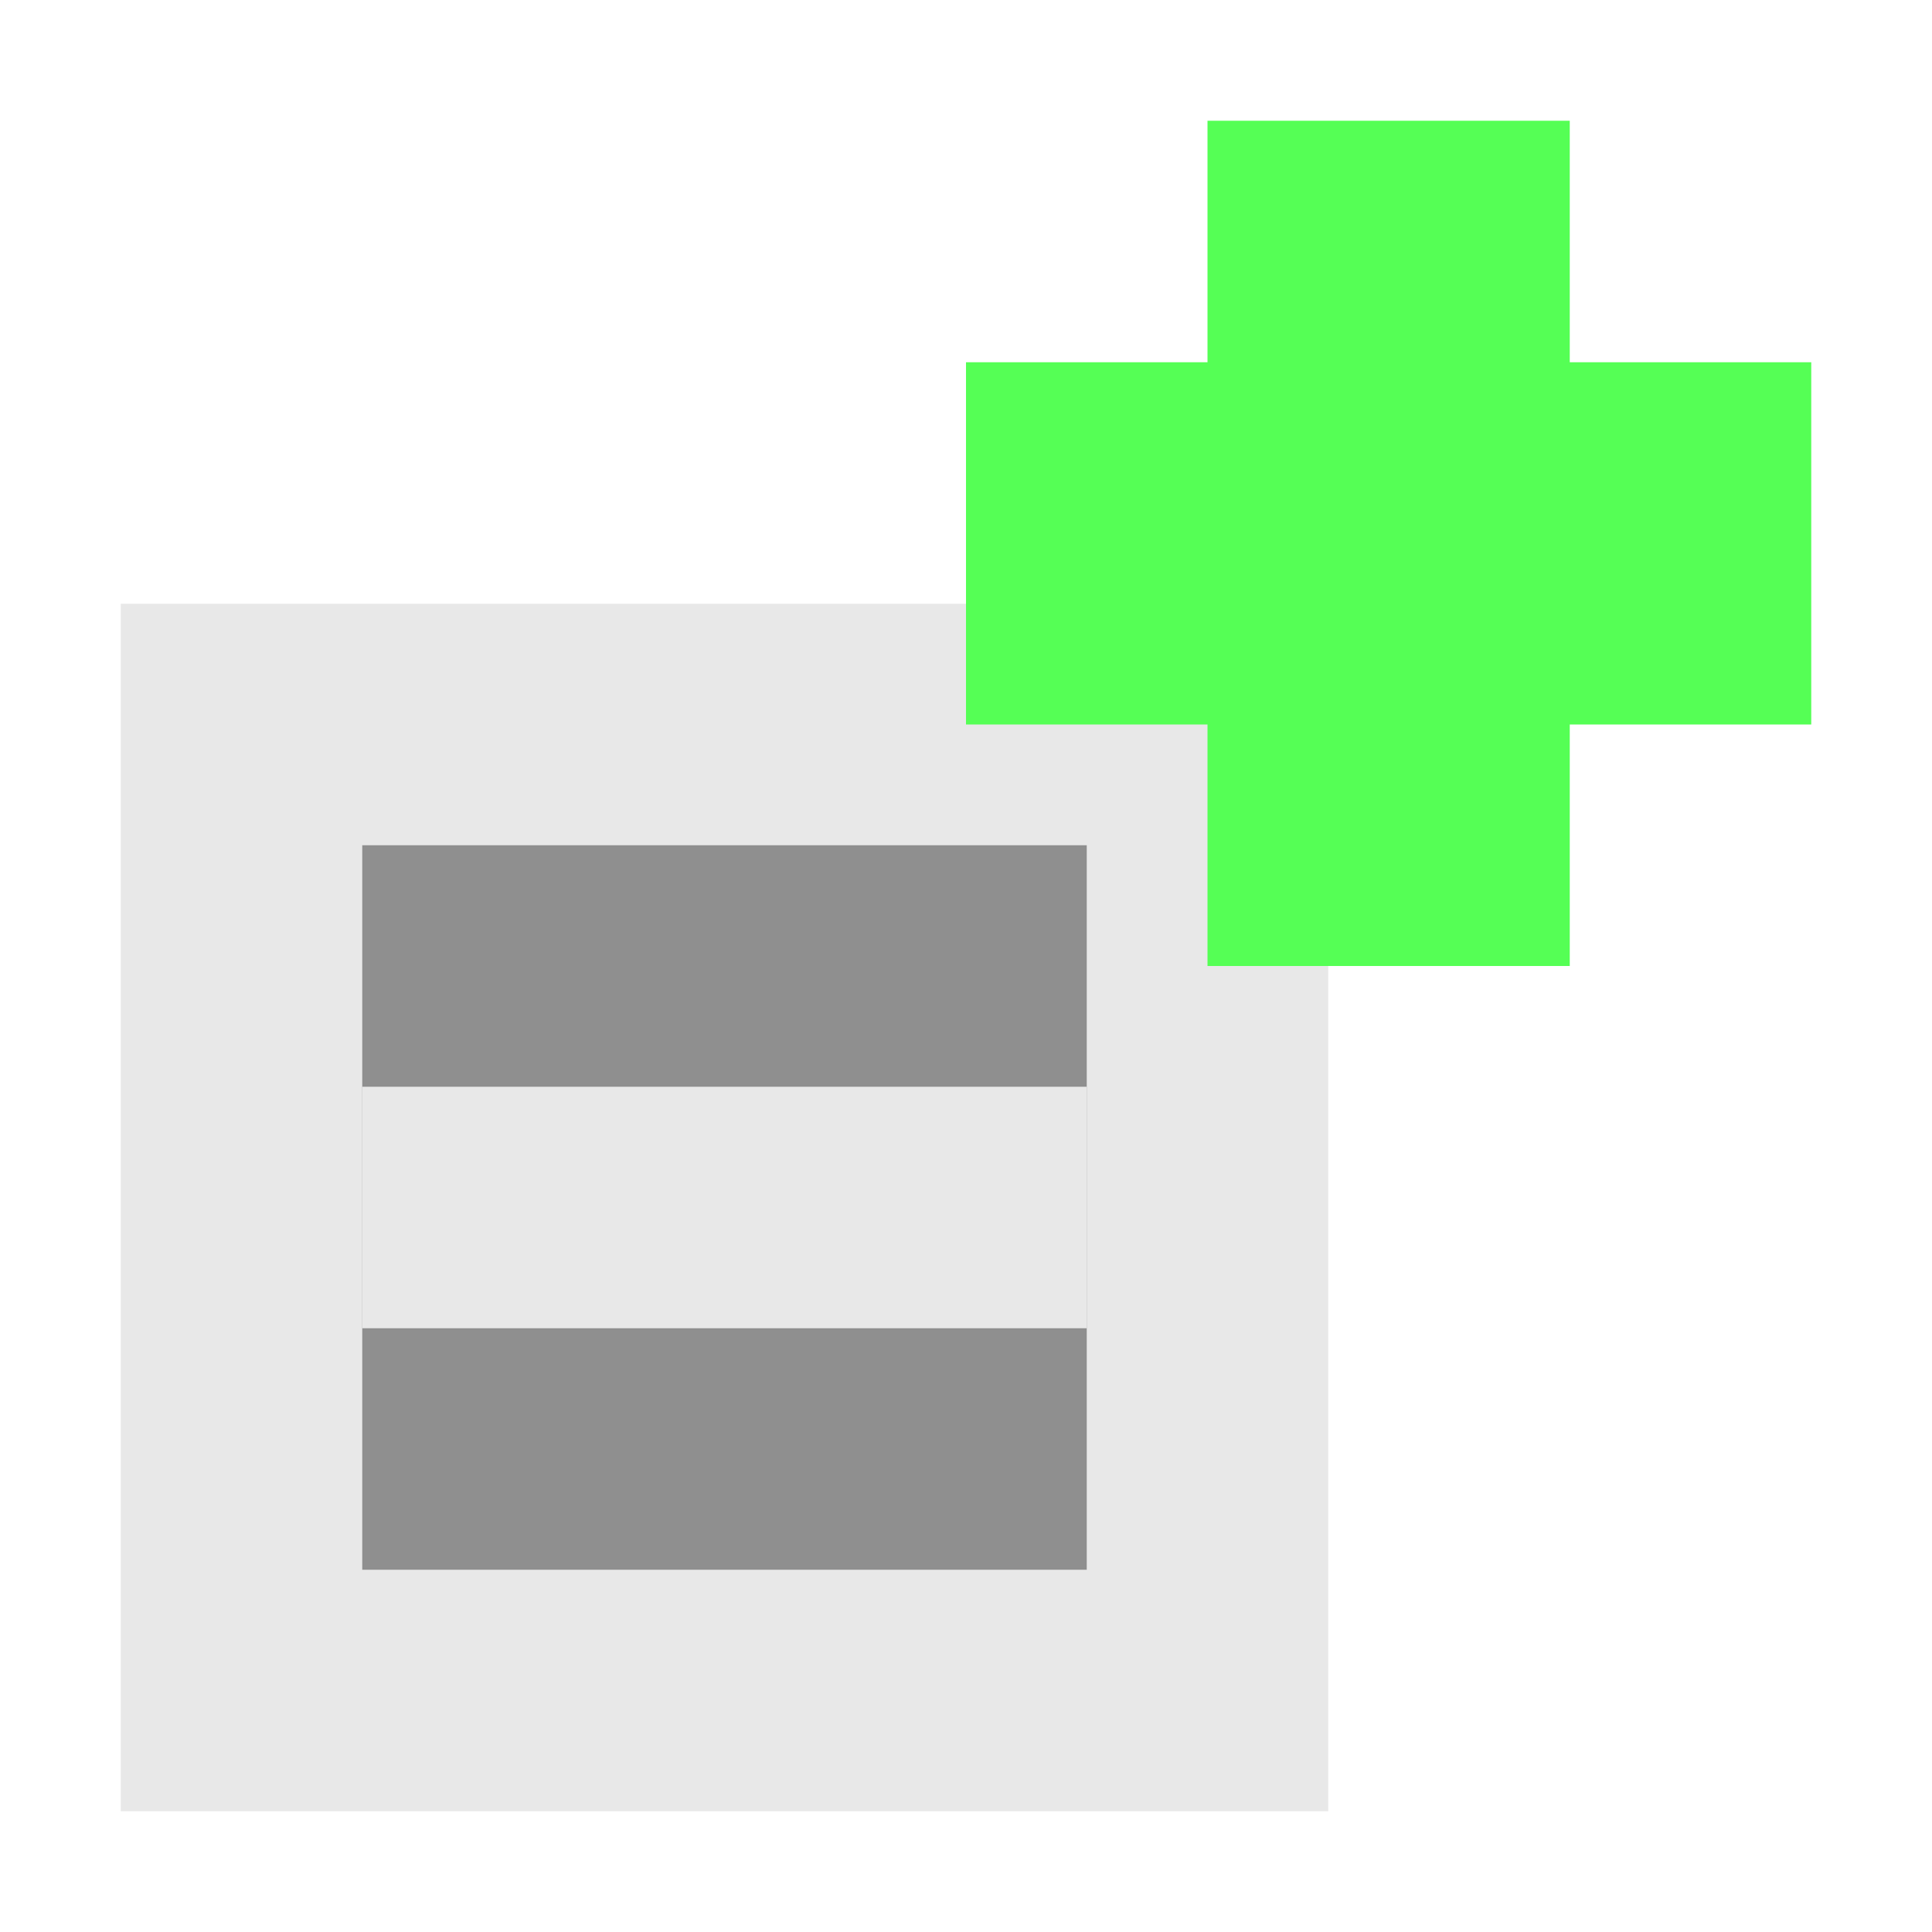
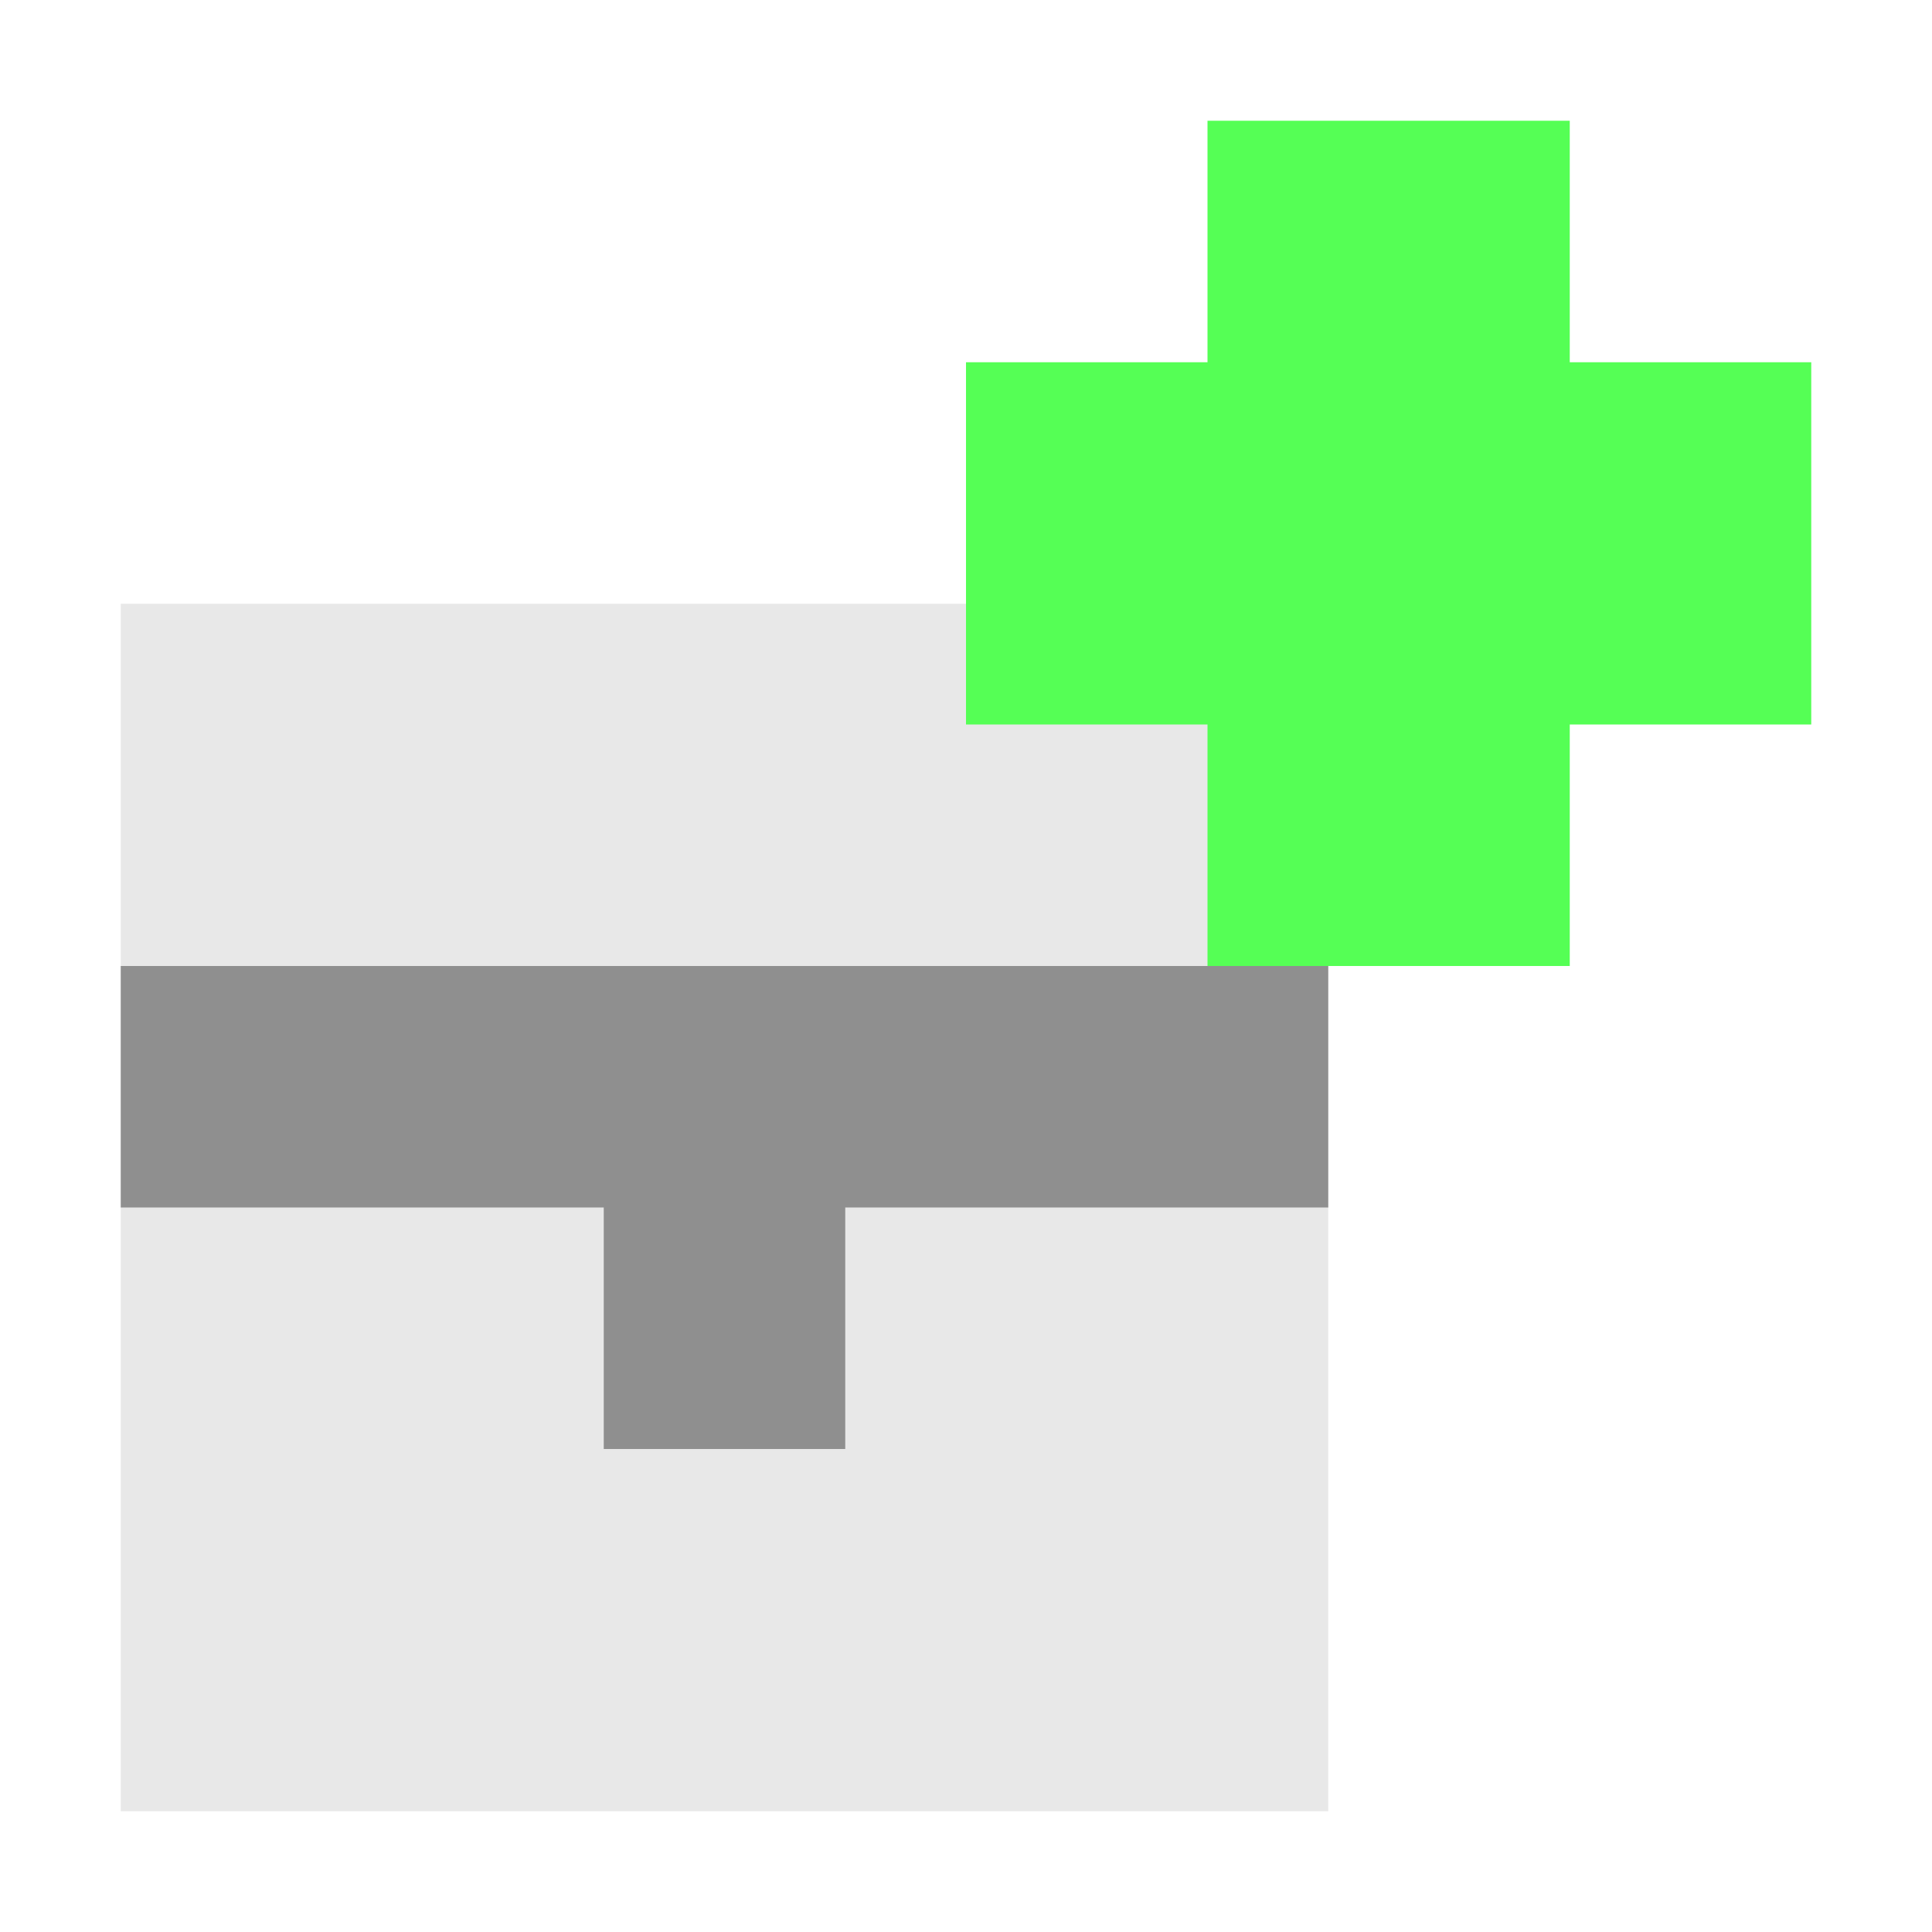
<svg xmlns="http://www.w3.org/2000/svg" viewBox="0 0 16 16" width="16" height="16">
  <rect x="1" y="5" width="10" height="10" fill="#e8e8e8" />
-   <rect x="3" y="7" width="6" height="6" fill="#8f8f8f" />
-   <rect x="3" y="9" width="6" height="2" fill="#e8e8e8" />
+   <rect x="1" y="8" width="10" height="2" fill="#8f8f8f" />
+   <rect x="5" y="9" width="2" height="3" fill="#8f8f8f" />
  <rect x="10" y="1" width="3" height="7" fill="#55ff55" />
  <rect x="8" y="3" width="7" height="3" fill="#55ff55" />
</svg>
